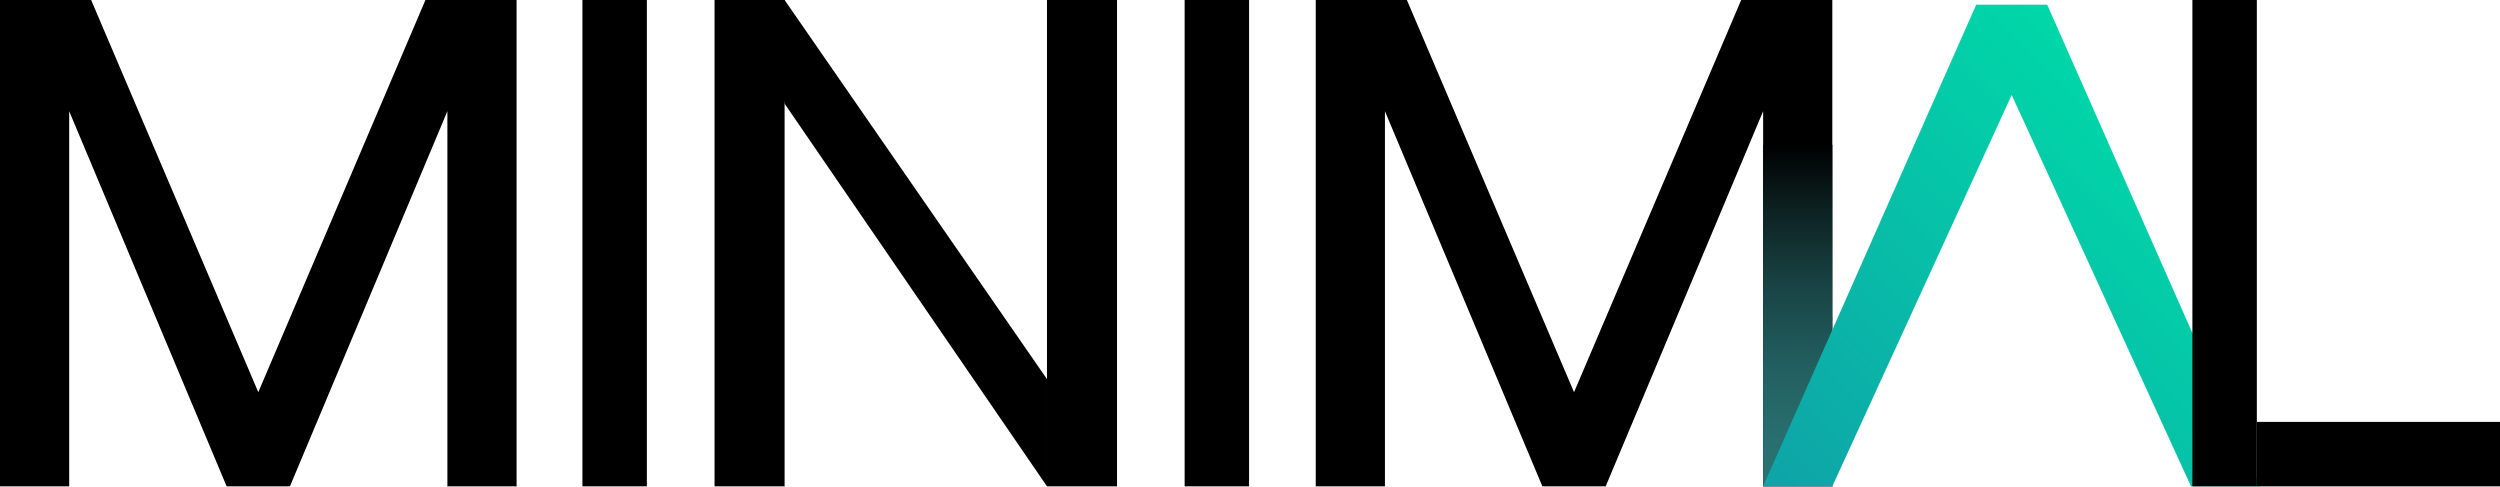
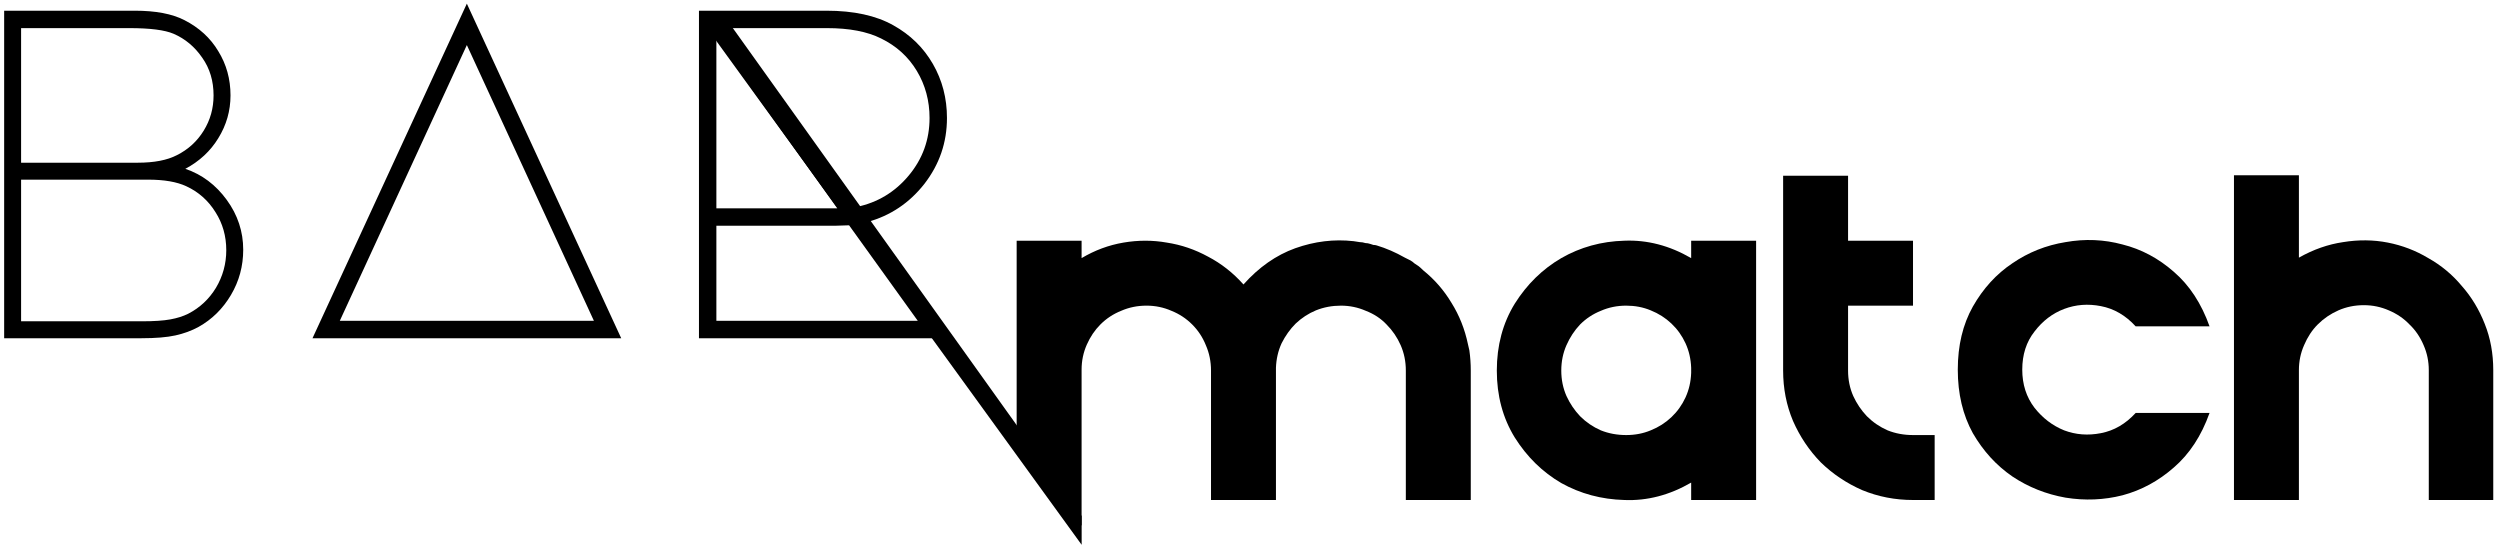
- <svg xmlns="http://www.w3.org/2000/svg" version="1.1" id="Layer_1" x="0px" y="0px" viewBox="0 0 2677.2 520.8" style="enable-background:new 0 0 2677.2 520.8;" xml:space="preserve">
-   <style type="text/css">
- 	.st0{fill:url(#XMLID_78_);}
- 	.st1{fill:url(#XMLID_79_);}
- </style>
-   <polygon id="XMLID_12_" points="455.6,0 276.6,420 97.6,0 0,0 0,520.8 74.1,520.8 74.1,119.1 242.7,520.8 276.6,520.8 310.5,520.8   479.1,119.1 479.1,520.8 553.2,520.8 553.2,0 " />
-   <polygon id="XMLID_6_" points="1864.6,0 1685.6,420 1506.6,0 1409,0 1409,520.8 1483.1,520.8 1483.1,119.1 1651.7,520.8   1685.6,520.8 1719.5,520.8 1888.1,119.1 1888.1,520.8 1962.2,520.8 1962.2,0 " />
-   <rect id="XMLID_5_" x="623.7" y="0" width="69" height="520.8" />
-   <rect id="XMLID_10_" x="1268.6" y="0" width="69" height="520.8" />
-   <rect id="XMLID_8_" x="765.2" y="0" width="75" height="520.8" />
-   <rect id="XMLID_9_" x="1121.2" y="0" width="75" height="520.8" />
-   <polygon id="XMLID_11_" points="840.2,111 1121.2,520.8 1121.2,406 840.2,0 818.6,0 " />
-   <linearGradient id="XMLID_78_" gradientUnits="userSpaceOnUse" x1="1925.132" y1="520.833" x2="1925.132" y2="155.203">
-     <stop offset="0" style="stop-color:#2A7374" />
-     <stop offset="0.157" style="stop-color:#286E6E" />
-     <stop offset="0.357" style="stop-color:#225E5F" />
-     <stop offset="0.581" style="stop-color:#194445" />
-     <stop offset="0.819" style="stop-color:#0C2020" />
-     <stop offset="1" style="stop-color:#000000" />
-   </linearGradient>
-   <rect id="XMLID_37_" x="1888.1" y="155.2" class="st0" width="74.1" height="365.6" />
-   <linearGradient id="XMLID_79_" gradientUnits="userSpaceOnUse" x1="1949.254" y1="582" x2="2359.254" y2="172">
-     <stop offset="0" style="stop-color:#0FA3A8" />
-     <stop offset="1" style="stop-color:#00D8A8" />
-   </linearGradient>
-   <polygon id="XMLID_42_" class="st1" points="2192.3,5 2154.3,5 2116.3,5 1888.1,520.8 1962.2,520.8 2154.3,101.7 2346.3,520.8   2420.4,520.8 " />
-   <rect id="XMLID_35_" x="2347.8" y="0" width="69" height="520.8" />
-   <rect id="XMLID_36_" x="2416.8" y="451.8" width="260.4" height="69" />
+ <svg xmlns="http://www.w3.org/2000/svg" width="340" height="75" viewBox="0 0 340 75" fill="none">
+   <path d="M200.025 50.4V68H191.193V50.4C191.193 49.163 190.958 48.011 190.489 46.944C190.02 45.877 189.38 44.939 188.569 44.128C187.801 43.317 186.862 42.699 185.753 42.272C184.686 41.803 183.556 41.568 182.361 41.568C181.166 41.568 180.036 41.781 178.969 42.208C177.945 42.635 177.028 43.232 176.217 44C175.449 44.768 174.809 45.664 174.297 46.688C173.828 47.712 173.572 48.821 173.529 50.016V50.08V50.272V50.4V65.632V68H164.697V50.4C164.697 49.163 164.462 48.011 163.993 46.944C163.566 45.877 162.948 44.939 162.137 44.128C161.326 43.317 160.388 42.699 159.321 42.272C158.254 41.803 157.124 41.568 155.929 41.568C154.692 41.568 153.54 41.803 152.473 42.272C151.406 42.699 150.468 43.317 149.657 44.128C148.889 44.896 148.27 45.813 147.801 46.88C147.332 47.947 147.097 49.077 147.097 50.272V50.4V50.72V65.632V71.5L138.265 59.488V32.736H147.097V33.888V35.104C148.889 34.037 150.788 33.333 152.793 32.992C154.798 32.651 156.761 32.651 158.681 32.992C160.644 33.291 162.521 33.931 164.313 34.912C166.105 35.851 167.705 37.109 169.113 38.688C171.204 36.341 173.55 34.699 176.153 33.76C178.798 32.821 181.444 32.501 184.089 32.8C184.388 32.843 184.665 32.885 184.921 32.928C185.177 32.928 185.433 32.971 185.689 33.056C185.902 33.056 186.137 33.099 186.393 33.184C186.521 33.227 186.649 33.269 186.777 33.312C186.948 33.312 187.097 33.333 187.225 33.376C188.505 33.76 189.785 34.315 191.065 35.04L191.833 35.424C192.046 35.552 192.217 35.68 192.345 35.808C192.516 35.936 192.708 36.064 192.921 36.192C193.092 36.32 193.305 36.512 193.561 36.768C195.097 38.005 196.377 39.477 197.401 41.184C198.468 42.891 199.214 44.768 199.641 46.816C199.684 47.029 199.748 47.307 199.833 47.648C199.961 48.544 200.025 49.461 200.025 50.4Z" fill="black" />
+   <path d="M238.831 32.736V68H229.999V65.632C227.055 67.339 224.026 68.128 220.911 68C217.796 67.915 214.938 67.147 212.335 65.696C209.775 64.203 207.663 62.133 205.999 59.488C204.378 56.843 203.567 53.813 203.567 50.4C203.567 46.987 204.378 43.957 205.999 41.312C207.663 38.667 209.775 36.597 212.335 35.104C214.938 33.611 217.796 32.821 220.911 32.736C224.026 32.608 227.055 33.397 229.999 35.104V32.736H238.831ZM229.999 50.4V50.08V50.016C229.956 48.821 229.7 47.712 229.231 46.688C228.762 45.664 228.122 44.768 227.311 44C226.5 43.232 225.562 42.635 224.495 42.208C223.471 41.781 222.362 41.568 221.167 41.568C219.93 41.568 218.778 41.803 217.711 42.272C216.644 42.699 215.706 43.317 214.895 44.128C214.127 44.939 213.508 45.877 213.039 46.944C212.57 48.011 212.335 49.163 212.335 50.4C212.335 51.637 212.57 52.789 213.039 53.856C213.508 54.88 214.127 55.797 214.895 56.608C215.706 57.419 216.644 58.059 217.711 58.528C218.778 58.955 219.93 59.168 221.167 59.168C222.362 59.168 223.471 58.955 224.495 58.528C225.562 58.101 226.5 57.504 227.311 56.736C228.122 55.968 228.762 55.072 229.231 54.048C229.7 53.024 229.956 51.915 229.999 50.72V50.656V50.4Z" fill="black" />
+   <path d="M251.337 50.4C251.337 51.637 251.571 52.789 252.041 53.856C252.51 54.88 253.129 55.797 253.897 56.608C254.707 57.419 255.646 58.059 256.713 58.528C257.779 58.955 258.931 59.168 260.169 59.168H263.113V68H260.169C257.737 68 255.433 67.552 253.257 66.656C251.123 65.717 249.246 64.459 247.625 62.88C246.046 61.259 244.787 59.381 243.849 57.248C242.953 55.115 242.505 52.832 242.505 50.4V23.904H251.337V32.736H260.169V41.568H251.337V44.512V47.456V50.4Z" fill="black" />
+   <path d="M300.499 44.384H290.451C289.086 42.891 287.507 41.973 285.715 41.632C283.966 41.291 282.302 41.419 280.723 42.016C279.144 42.613 277.8 43.637 276.691 45.088C275.582 46.496 275.027 48.224 275.027 50.272C275.027 52.277 275.582 54.005 276.691 55.456C277.8 56.864 279.144 57.888 280.723 58.528C282.302 59.125 283.966 59.253 285.715 58.912C287.507 58.571 289.086 57.653 290.451 56.16H300.499C299.39 59.275 297.768 61.749 295.635 63.584C293.544 65.419 291.219 66.677 288.659 67.36C286.142 68 283.56 68.107 280.915 67.68C278.27 67.211 275.859 66.251 273.683 64.8C271.507 63.307 269.715 61.344 268.307 58.912C266.942 56.437 266.259 53.557 266.259 50.272C266.259 46.987 266.942 44.128 268.307 41.696C269.715 39.221 271.507 37.259 273.683 35.808C275.859 34.315 278.27 33.355 280.915 32.928C283.56 32.459 286.142 32.565 288.659 33.248C291.219 33.888 293.544 35.125 295.635 36.96C297.768 38.795 299.39 41.269 300.499 44.384Z" fill="black" />
+   <path d="M339.083 50.336V68H330.315V50.336C330.315 49.141 330.08 48.011 329.611 46.944C329.141 45.835 328.501 44.896 327.691 44.128C326.923 43.317 325.984 42.677 324.875 42.208C323.808 41.739 322.677 41.504 321.483 41.504C320.245 41.504 319.093 41.739 318.027 42.208C316.96 42.677 316.021 43.317 315.211 44.128C314.443 44.896 313.824 45.835 313.355 46.944C312.885 48.011 312.651 49.141 312.651 50.336V68H303.819V50.336V23.84H312.651V35.04C314.613 33.931 316.619 33.227 318.667 32.928C320.757 32.587 322.784 32.608 324.747 32.992C326.709 33.376 328.544 34.08 330.251 35.104C332 36.085 333.515 37.344 334.795 38.88C336.117 40.373 337.163 42.101 337.931 44.064C338.699 45.984 339.083 48.075 339.083 50.336Z" fill="black" />
+   <path d="M25.077 2.736C27.083 3.76 28.619 5.168 29.685 6.96C30.795 8.752 31.349 10.757 31.349 12.976C31.349 15.067 30.795 17.008 29.685 18.8C28.619 20.549 27.125 21.936 25.205 22.96C27.467 23.728 29.344 25.136 30.837 27.184C32.331 29.232 33.077 31.493 33.077 33.968C33.077 36.187 32.523 38.235 31.413 40.112C30.304 41.989 28.832 43.44 26.997 44.464C26.059 44.976 25.013 45.36 23.861 45.616C22.709 45.872 21.173 46 19.253 46H0.565V1.456H18.357C21.173 1.456 23.413 1.883 25.077 2.736ZM24.053 21.104C25.589 20.336 26.805 19.227 27.701 17.776C28.597 16.325 29.045 14.725 29.045 12.976C29.045 11.013 28.533 9.307 27.509 7.856C26.485 6.363 25.184 5.275 23.605 4.592C22.411 4.08 20.405 3.824 17.589 3.824H2.869V22.128H18.741C20.96 22.128 22.731 21.787 24.053 21.104ZM25.589 42.672C27.168 41.861 28.427 40.688 29.365 39.152C30.304 37.573 30.773 35.867 30.773 34.032C30.773 32.112 30.283 30.384 29.301 28.848C28.32 27.269 26.997 26.096 25.333 25.328C24.053 24.731 22.325 24.432 20.149 24.432H2.869V43.696H19.317C20.939 43.696 22.219 43.611 23.157 43.44C24.096 43.269 24.907 43.013 25.589 42.672Z" fill="black" />
+   <path d="M84.484 46H42.5L63.492 0.496L84.484 46ZM46.212 43.632H80.772L63.492 6.128L46.212 43.632Z" fill="black" />
+   <path d="M129.299 46H95.059V1.456H112.403C116.115 1.456 119.145 2.117 121.491 3.44C123.795 4.72 125.587 6.469 126.867 8.688C128.147 10.907 128.787 13.36 128.787 16.048C128.787 19.376 127.763 22.363 125.715 25.008C123.667 27.611 121.086 29.339 117.971 30.192L129.299 46ZM99.091 3.824L116.499 28.144C119.358 27.547 121.726 26.117 123.603 23.856C125.481 21.595 126.419 18.992 126.419 16.048C126.419 13.701 125.843 11.568 124.691 9.648C123.539 7.728 121.918 6.256 119.827 5.232C117.95 4.293 115.497 3.824 112.467 3.824H99.091ZM97.427 5.36V28.336H113.875L97.427 5.36ZM97.427 43.632H124.819L115.475 30.64L113.491 30.704H97.427V43.632Z" fill="black" />
+   <path d="M96.163 3.836L98.485 2.169L147.105 70.181L147.105 74.093L96.163 3.836Z" fill="black" />
</svg>
